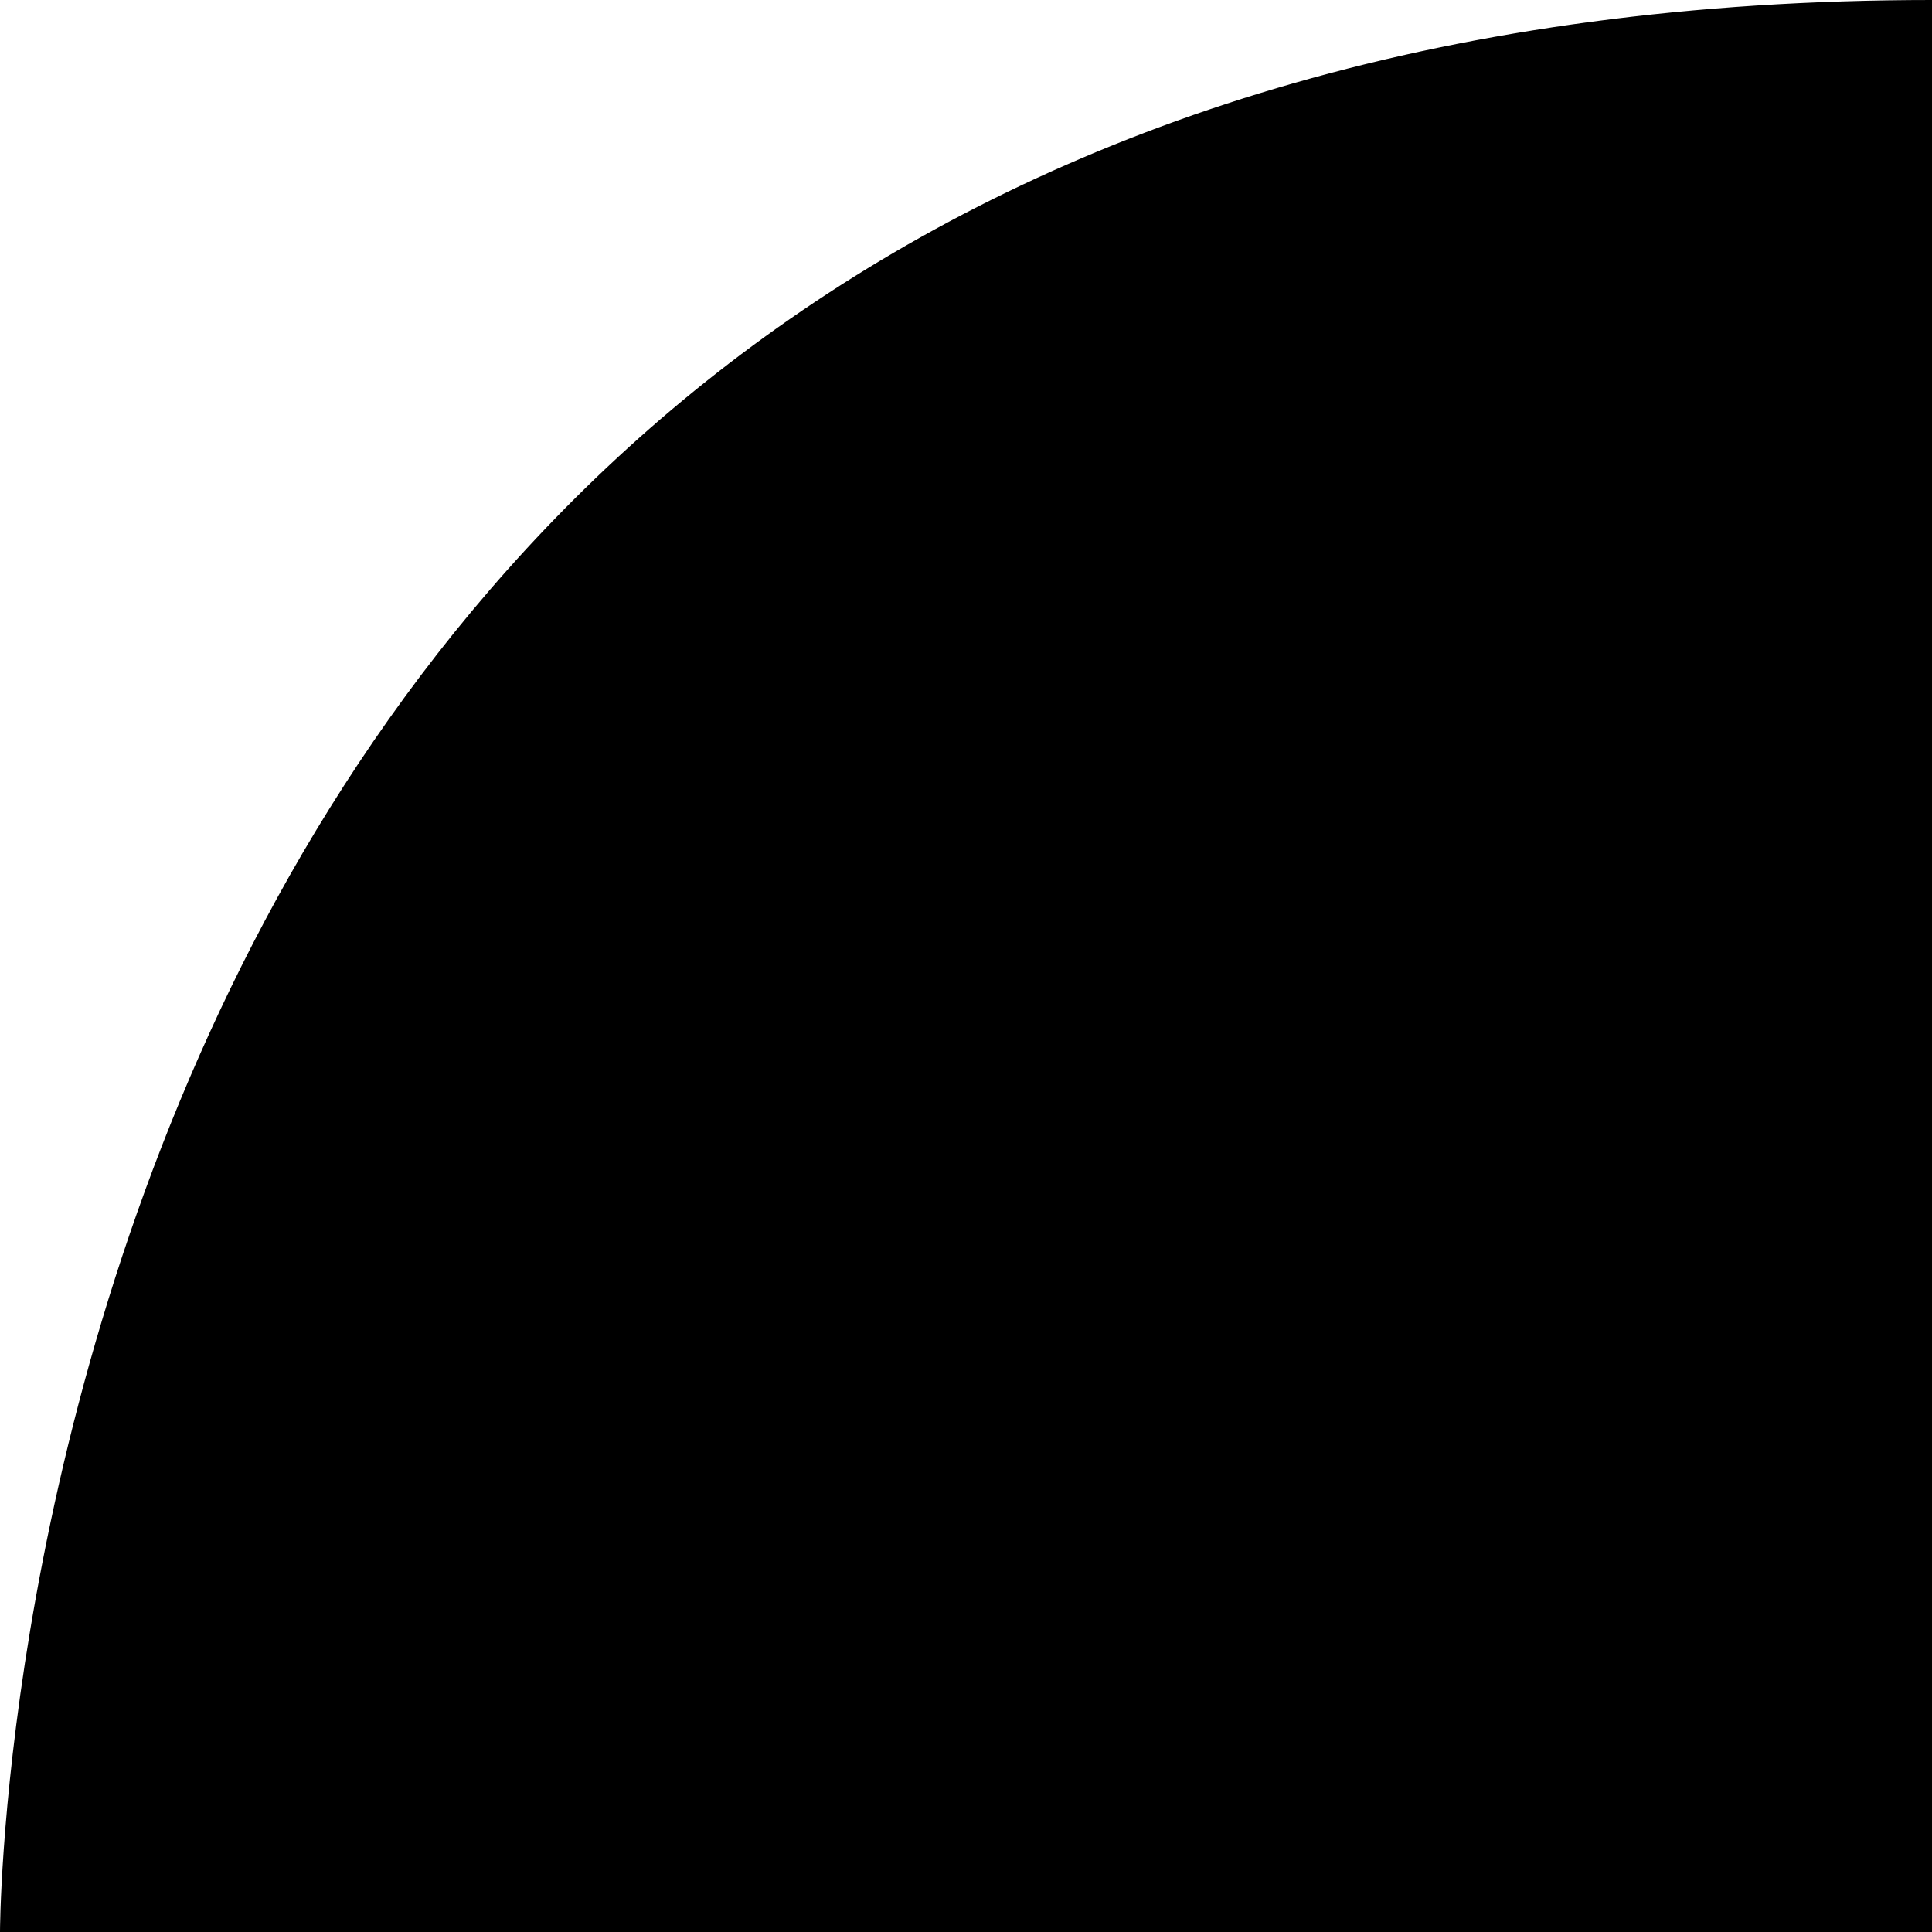
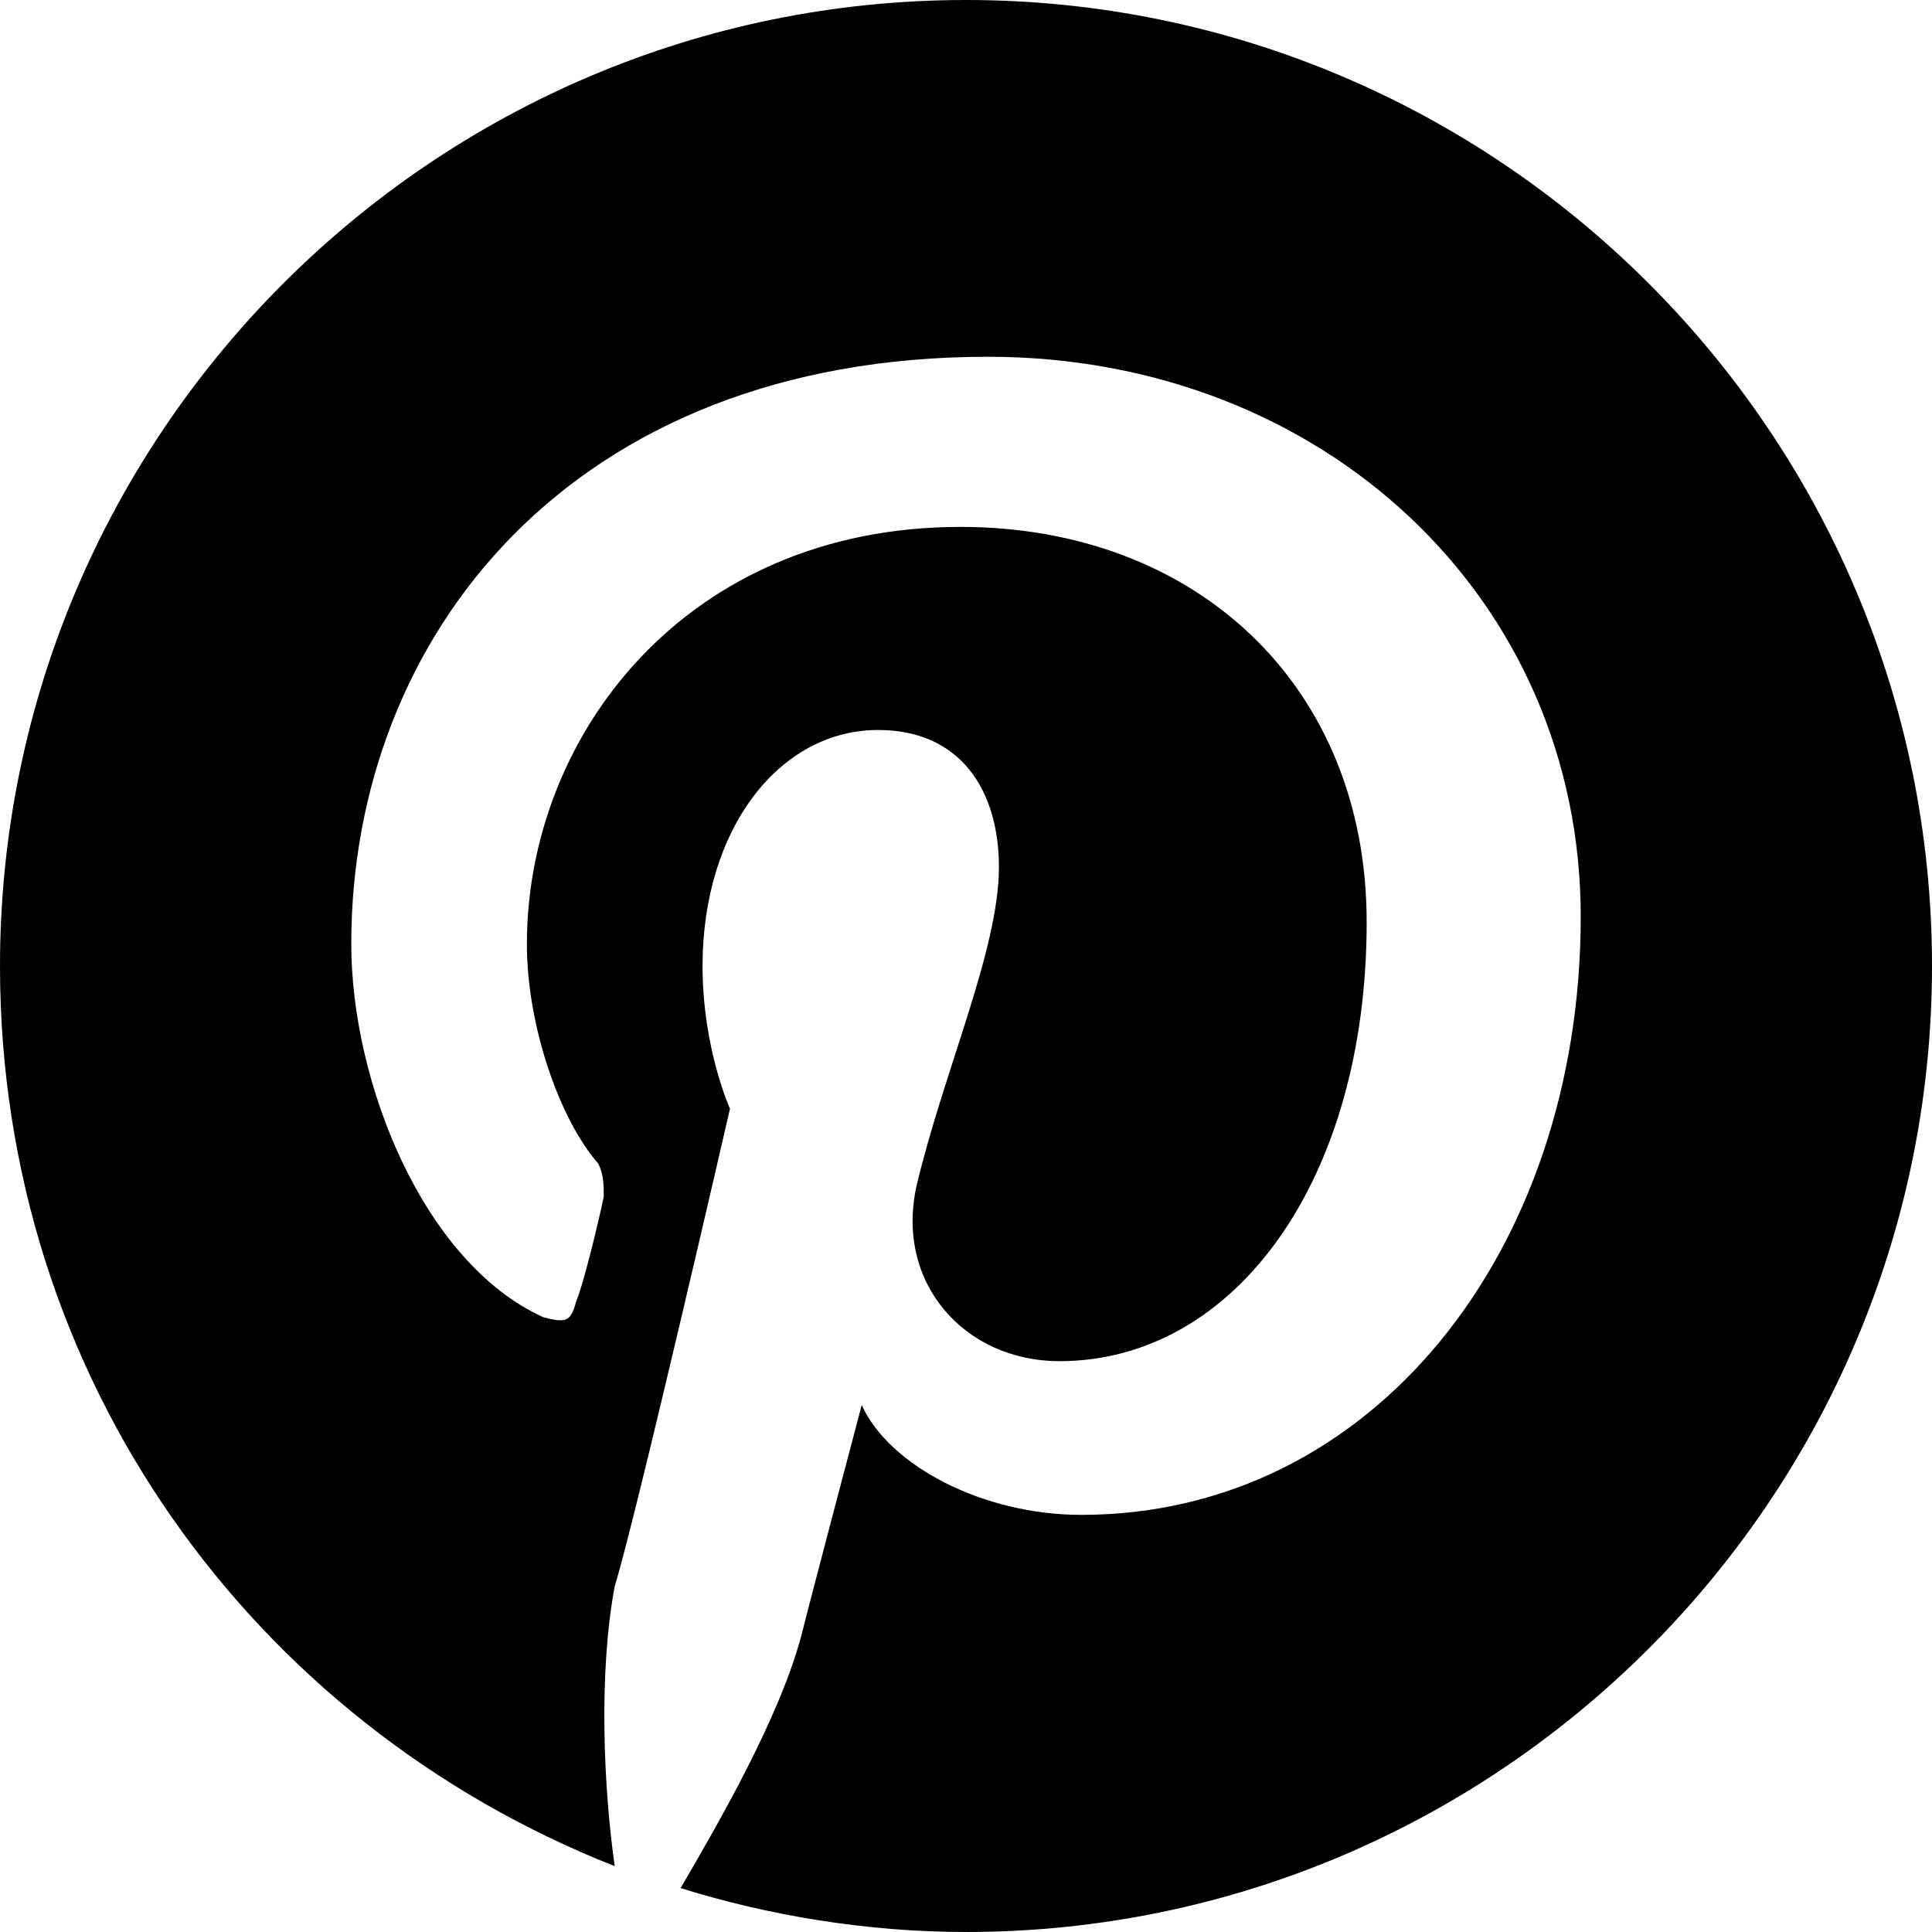
- <svg xmlns="http://www.w3.org/2000/svg" xml:space="preserve" width="12px" height="12px" version="1.1" style="shape-rendering:geometricPrecision; text-rendering:geometricPrecision; image-rendering:optimizeQuality; fill-rule:evenodd; clip-rule:evenodd" viewBox="0 0 0.01 0.01">
+ <svg xmlns="http://www.w3.org/2000/svg" xml:space="preserve" width="12px" height="12px" version="1.1" style="shape-rendering:geometricPrecision; text-rendering:geometricPrecision; image-rendering:optimizeQuality; fill-rule:evenodd; clip-rule:evenodd" viewBox="0 0 3.52 3.52">
  <defs>
    <style type="text/css">
   
-     .fil0 {fill:#4D4D4D}
+     .fil0 {fill:#999999}
    .fil1 {fill:black;fill-rule:nonzero}
   
  </style>
  </defs>
-   <rect class="fil0" x="4.58" y="-5.17" width="2.84" height="4.01" />
+   <rect class="fil0" x="-357.97" y="-1429.75" width="727.44" height="1028.81" />
  <g id="Слой_x0020_1">
-     <path class="fil1" d="M0.01 0c-0.01,0 -0.01,0 -0.01,0.01 0,0 0,0 0,0 0,0 0,0 0,0 0,0 0.01,0 0.01,0 0,0 -0.01,0 -0.01,0 0,0 0.01,0 0.01,0 0,0 0,0 0,0 0,0 0,0 0,0 0,0 0,0 0,0 0,0 0,0 0,0 0,-0.01 0,-0.01 0,-0.01 -0.01,0 -0.01,0.01 -0.01,0.01 0,0 0,0 0,0 0,0 0,0 0,0 0,0 0,0 0,0 0,0 0,0 0,0 0,0 0,0 0,0 0,-0.01 0,-0.01 0.01,-0.01 0,0 0,0 0,0.01 0,0 0,0 0,0 0,0 0,0 0,0 0,0 0,0 0,0 0,0 0,0 -0.01,0 0.01,0 0.01,0 0.01,0 0,0 0,0 0,0 0,-0.01 0,-0.01 0,-0.01z" />
+     <path class="fil1" d="M1.76 0c-0.97,0 -1.76,0.79 -1.76,1.76 0,0.75 0.46,1.38 1.12,1.64 -0.02,-0.14 -0.03,-0.35 0,-0.51 0.04,-0.13 0.21,-0.87 0.21,-0.87 0,0 -0.05,-0.11 -0.05,-0.26 0,-0.25 0.14,-0.43 0.32,-0.43 0.15,0 0.22,0.11 0.22,0.25 0,0.15 -0.1,0.37 -0.15,0.58 -0.04,0.18 0.09,0.32 0.26,0.32 0.32,0 0.56,-0.33 0.56,-0.8 0,-0.43 -0.31,-0.72 -0.74,-0.72 -0.5,0 -0.79,0.38 -0.79,0.76 0,0.15 0.06,0.32 0.13,0.4 0.01,0.02 0.01,0.04 0.01,0.06 -0.01,0.05 -0.04,0.17 -0.05,0.19 -0.01,0.04 -0.02,0.04 -0.06,0.03 -0.22,-0.1 -0.35,-0.43 -0.35,-0.68 0,-0.56 0.4,-1.07 1.16,-1.07 0.61,0 1.08,0.44 1.08,1.02 0,0.61 -0.38,1.09 -0.91,1.09 -0.18,0 -0.35,-0.09 -0.4,-0.2 0,0 -0.09,0.34 -0.11,0.42 -0.04,0.15 -0.15,0.34 -0.22,0.46 0.16,0.05 0.34,0.08 0.52,0.08 0.97,0 1.76,-0.79 1.76,-1.76 0,-0.97 -0.79,-1.76 -1.76,-1.76z" />
  </g>
</svg>
